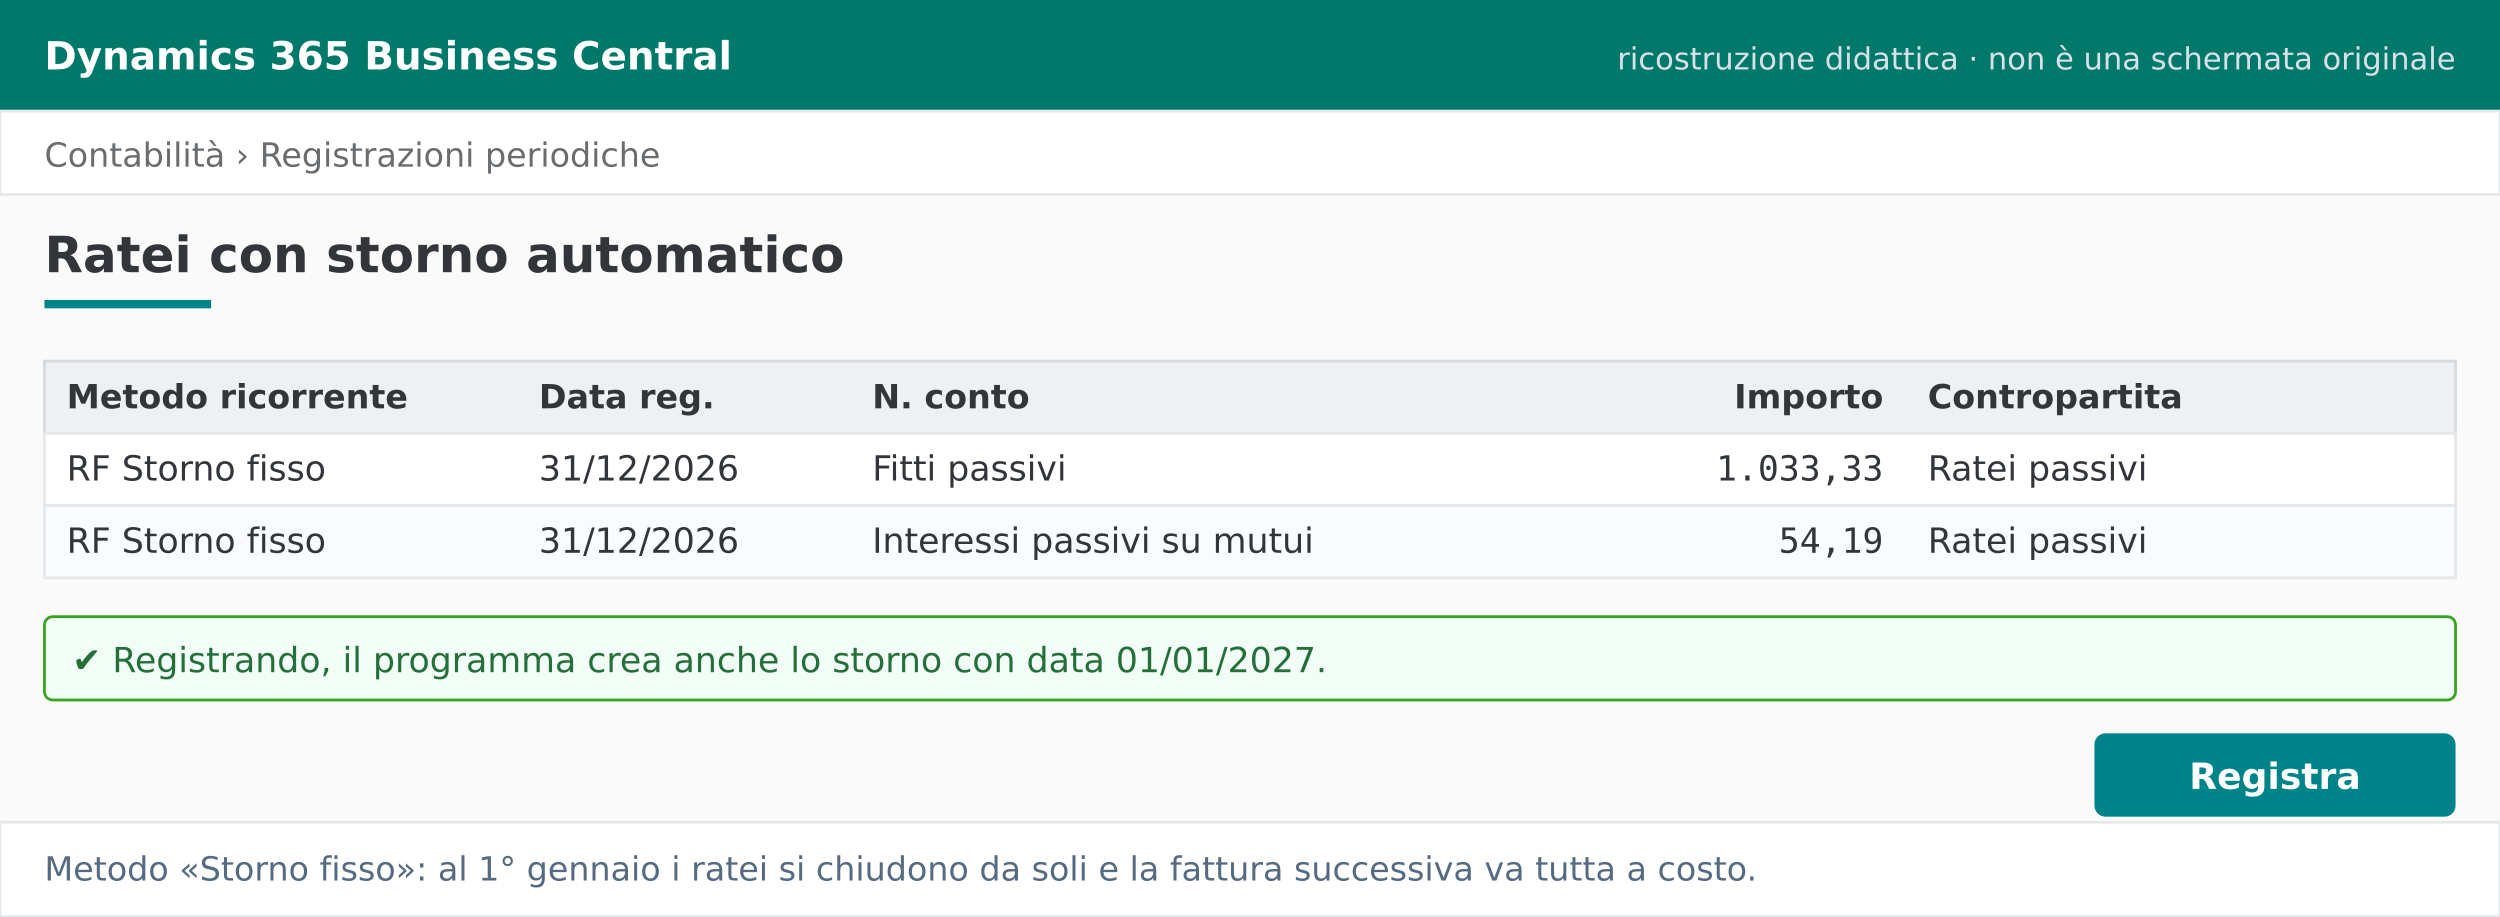
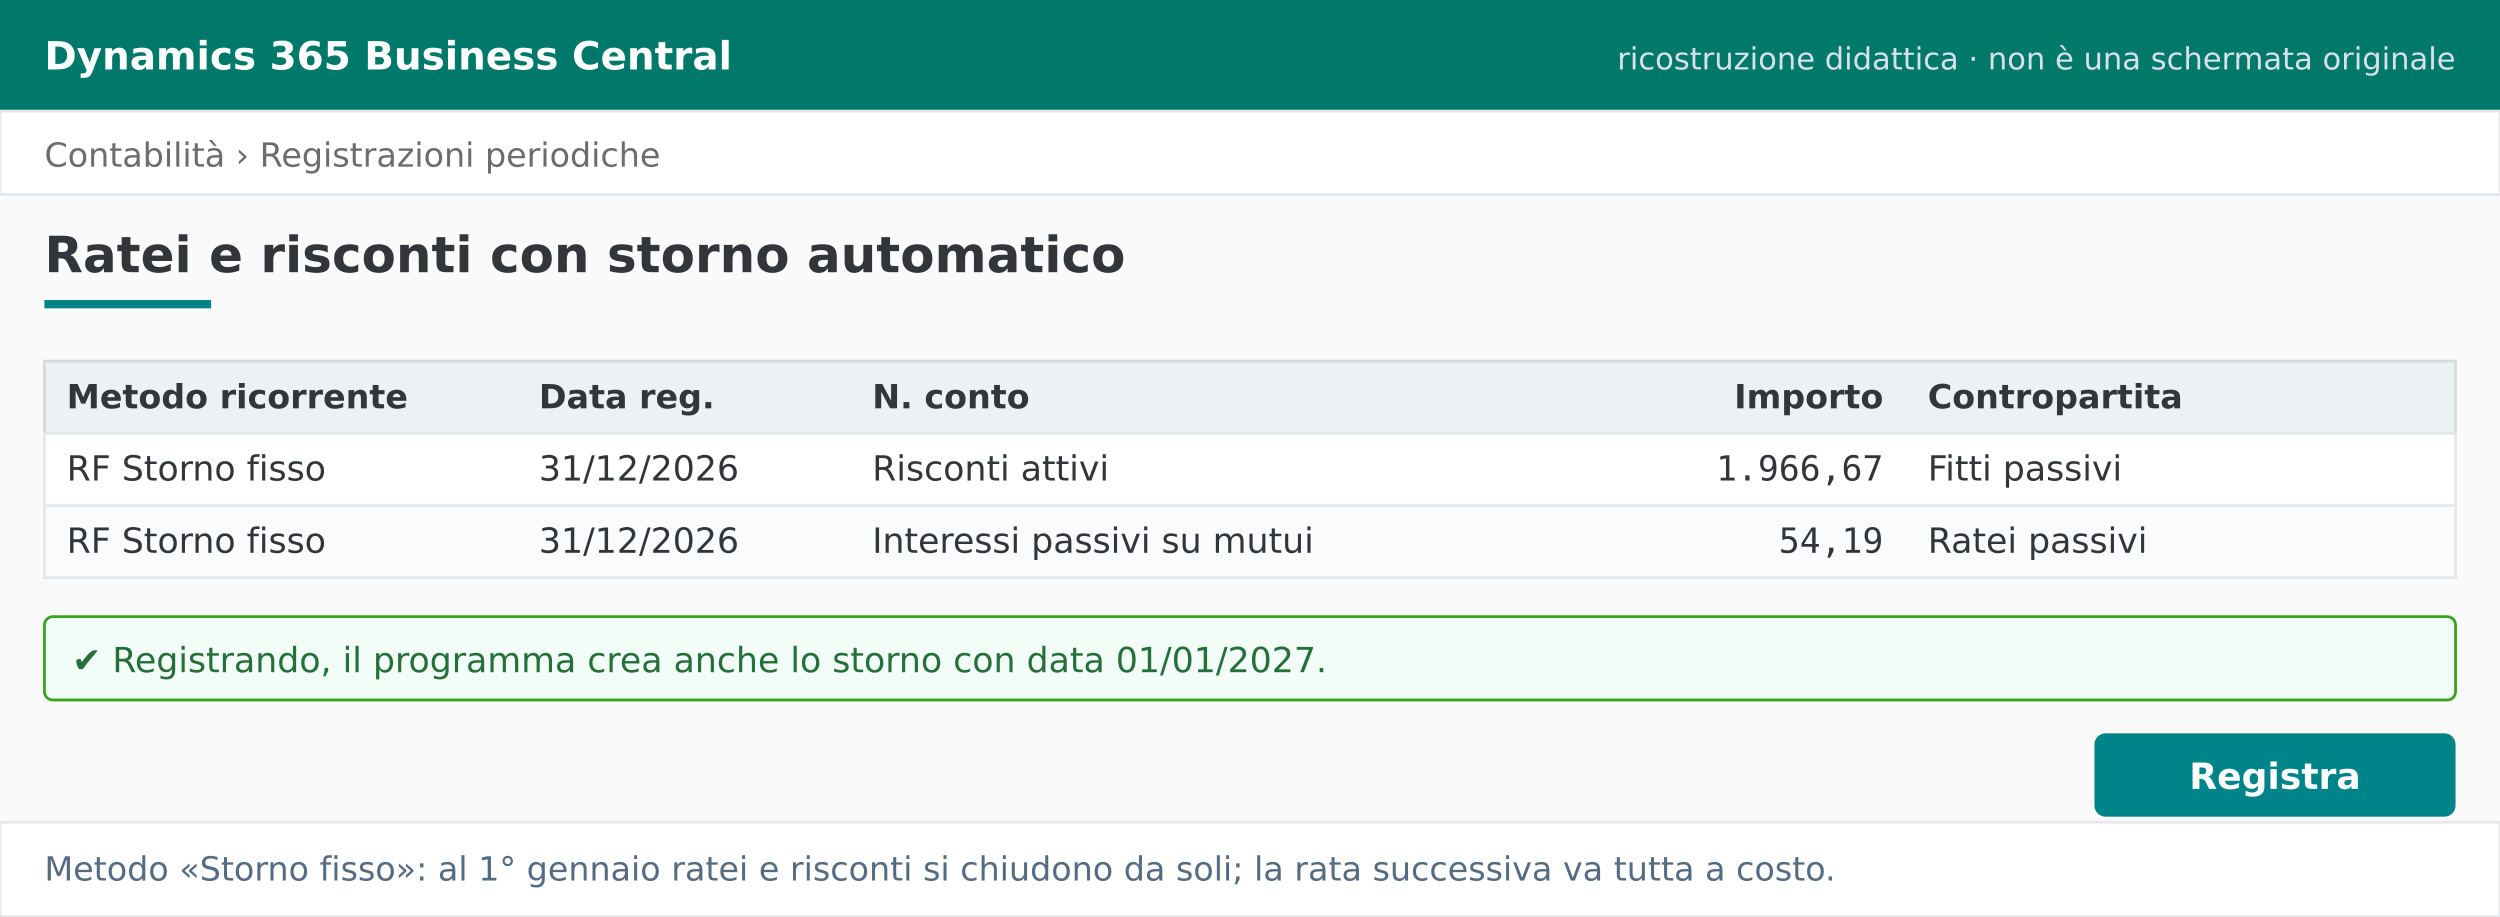
- <svg xmlns="http://www.w3.org/2000/svg" width="900" height="330" viewBox="0 0 900 330" role="img" aria-label="Ratei con storno automatico">
+ <svg xmlns="http://www.w3.org/2000/svg" width="900" height="330" viewBox="0 0 900 330" role="img" aria-label="Ratei e risconti con storno automatico">
  <rect width="900" height="330" fill="#FAFAFA" />
  <rect width="900" height="40" fill="#00796B" />
  <text x="16" y="25" font-family="DejaVu Sans, Arial, sans-serif" font-size="14" fill="#FFFFFF" font-weight="bold" text-anchor="start">Dynamics 365 Business Central</text>
  <text x="884" y="25" font-family="DejaVu Sans, Arial, sans-serif" font-size="11" fill="#D8E1EA" font-weight="normal" text-anchor="end">ricostruzione didattica · non è una schermata originale</text>
  <rect y="40" width="900" height="30" fill="#FFFFFF" stroke="#E5E8EB" />
  <text x="16" y="60" font-family="DejaVu Sans, Arial, sans-serif" font-size="12" fill="#6A6D70" font-weight="normal" text-anchor="start">Contabilità › Registrazioni periodiche</text>
-   <text x="16" y="98" font-family="DejaVu Sans, Arial, sans-serif" font-size="18" fill="#32363A" font-weight="bold" text-anchor="start">Ratei con storno automatico</text>
+   <text x="16" y="98" font-family="DejaVu Sans, Arial, sans-serif" font-size="18" fill="#32363A" font-weight="bold" text-anchor="start">Ratei e risconti con storno automatico</text>
  <rect x="16" y="108" width="60" height="3" fill="#008489" />
  <rect x="16" y="130" width="868" height="26" fill="#EEF1F4" stroke="#D5DADD" />
  <text x="24" y="147" font-family="DejaVu Sans, Arial, sans-serif" font-size="12" fill="#32363A" font-weight="bold" text-anchor="start">Metodo ricorrente</text>
  <text x="194" y="147" font-family="DejaVu Sans, Arial, sans-serif" font-size="12" fill="#32363A" font-weight="bold" text-anchor="start">Data reg.</text>
  <text x="314" y="147" font-family="DejaVu Sans, Arial, sans-serif" font-size="12" fill="#32363A" font-weight="bold" text-anchor="start">N. conto</text>
  <text x="678" y="147" font-family="DejaVu Sans, Arial, sans-serif" font-size="12" fill="#32363A" font-weight="bold" text-anchor="end">Importo</text>
  <text x="694" y="147" font-family="DejaVu Sans, Arial, sans-serif" font-size="12" fill="#32363A" font-weight="bold" text-anchor="start">Contropartita</text>
  <rect x="16" y="156" width="868" height="26" fill="#FFFFFF" stroke="#E5E8EB" />
  <text x="24" y="173" font-family="DejaVu Sans, Arial, sans-serif" font-size="12.5" fill="#32363A" font-weight="normal" text-anchor="start">RF Storno fisso</text>
  <text x="194" y="173" font-family="DejaVu Sans, Arial, sans-serif" font-size="12.5" fill="#32363A" font-weight="normal" text-anchor="start">31/12/2026</text>
-   <text x="314" y="173" font-family="DejaVu Sans, Arial, sans-serif" font-size="12.5" fill="#32363A" font-weight="normal" text-anchor="start">Fitti passivi</text>
-   <text x="678" y="173" font-family="DejaVu Sans Mono, monospace" font-size="12.5" fill="#32363A" font-weight="normal" text-anchor="end">1.033,33</text>
-   <text x="694" y="173" font-family="DejaVu Sans, Arial, sans-serif" font-size="12.5" fill="#32363A" font-weight="normal" text-anchor="start">Ratei passivi</text>
+   <text x="314" y="173" font-family="DejaVu Sans, Arial, sans-serif" font-size="12.5" fill="#32363A" font-weight="normal" text-anchor="start">Risconti attivi</text>
+   <text x="678" y="173" font-family="DejaVu Sans Mono, monospace" font-size="12.5" fill="#32363A" font-weight="normal" text-anchor="end">1.966,67</text>
+   <text x="694" y="173" font-family="DejaVu Sans, Arial, sans-serif" font-size="12.5" fill="#32363A" font-weight="normal" text-anchor="start">Fitti passivi</text>
  <rect x="16" y="182" width="868" height="26" fill="#FAFBFC" stroke="#E5E8EB" />
  <text x="24" y="199" font-family="DejaVu Sans, Arial, sans-serif" font-size="12.5" fill="#32363A" font-weight="normal" text-anchor="start">RF Storno fisso</text>
  <text x="194" y="199" font-family="DejaVu Sans, Arial, sans-serif" font-size="12.5" fill="#32363A" font-weight="normal" text-anchor="start">31/12/2026</text>
  <text x="314" y="199" font-family="DejaVu Sans, Arial, sans-serif" font-size="12.5" fill="#32363A" font-weight="normal" text-anchor="start">Interessi passivi su mutui</text>
  <text x="678" y="199" font-family="DejaVu Sans Mono, monospace" font-size="12.5" fill="#32363A" font-weight="normal" text-anchor="end">54,19</text>
  <text x="694" y="199" font-family="DejaVu Sans, Arial, sans-serif" font-size="12.5" fill="#32363A" font-weight="normal" text-anchor="start">Ratei passivi</text>
  <rect x="16" y="222" width="868" height="30" rx="3" fill="#F1FDF6" stroke="#36A41D" />
  <text x="26" y="242" font-family="DejaVu Sans, Arial, sans-serif" font-size="12.5" fill="#256F3A" font-weight="normal" text-anchor="start">✔ Registrando, il programma crea anche lo storno con data 01/01/2027.</text>
  <rect x="754" y="264" width="130" height="30" rx="4" fill="#008489" />
  <text x="819.0" y="284" font-family="DejaVu Sans, Arial, sans-serif" font-size="13" fill="#FFFFFF" font-weight="bold" text-anchor="middle">Registra</text>
  <rect y="296" width="900" height="34" fill="#FFFFFF" stroke="#E5E8EB" />
-   <text x="16" y="317" font-family="DejaVu Sans, Arial, sans-serif" font-size="12" fill="#556B82" font-weight="normal" text-anchor="start">Metodo «Storno fisso»: al 1° gennaio i ratei si chiudono da soli e la fattura successiva va tutta a costo.</text>
+   <text x="16" y="317" font-family="DejaVu Sans, Arial, sans-serif" font-size="12" fill="#556B82" font-weight="normal" text-anchor="start">Metodo «Storno fisso»: al 1° gennaio ratei e risconti si chiudono da soli; la rata successiva va tutta a costo.</text>
</svg>
